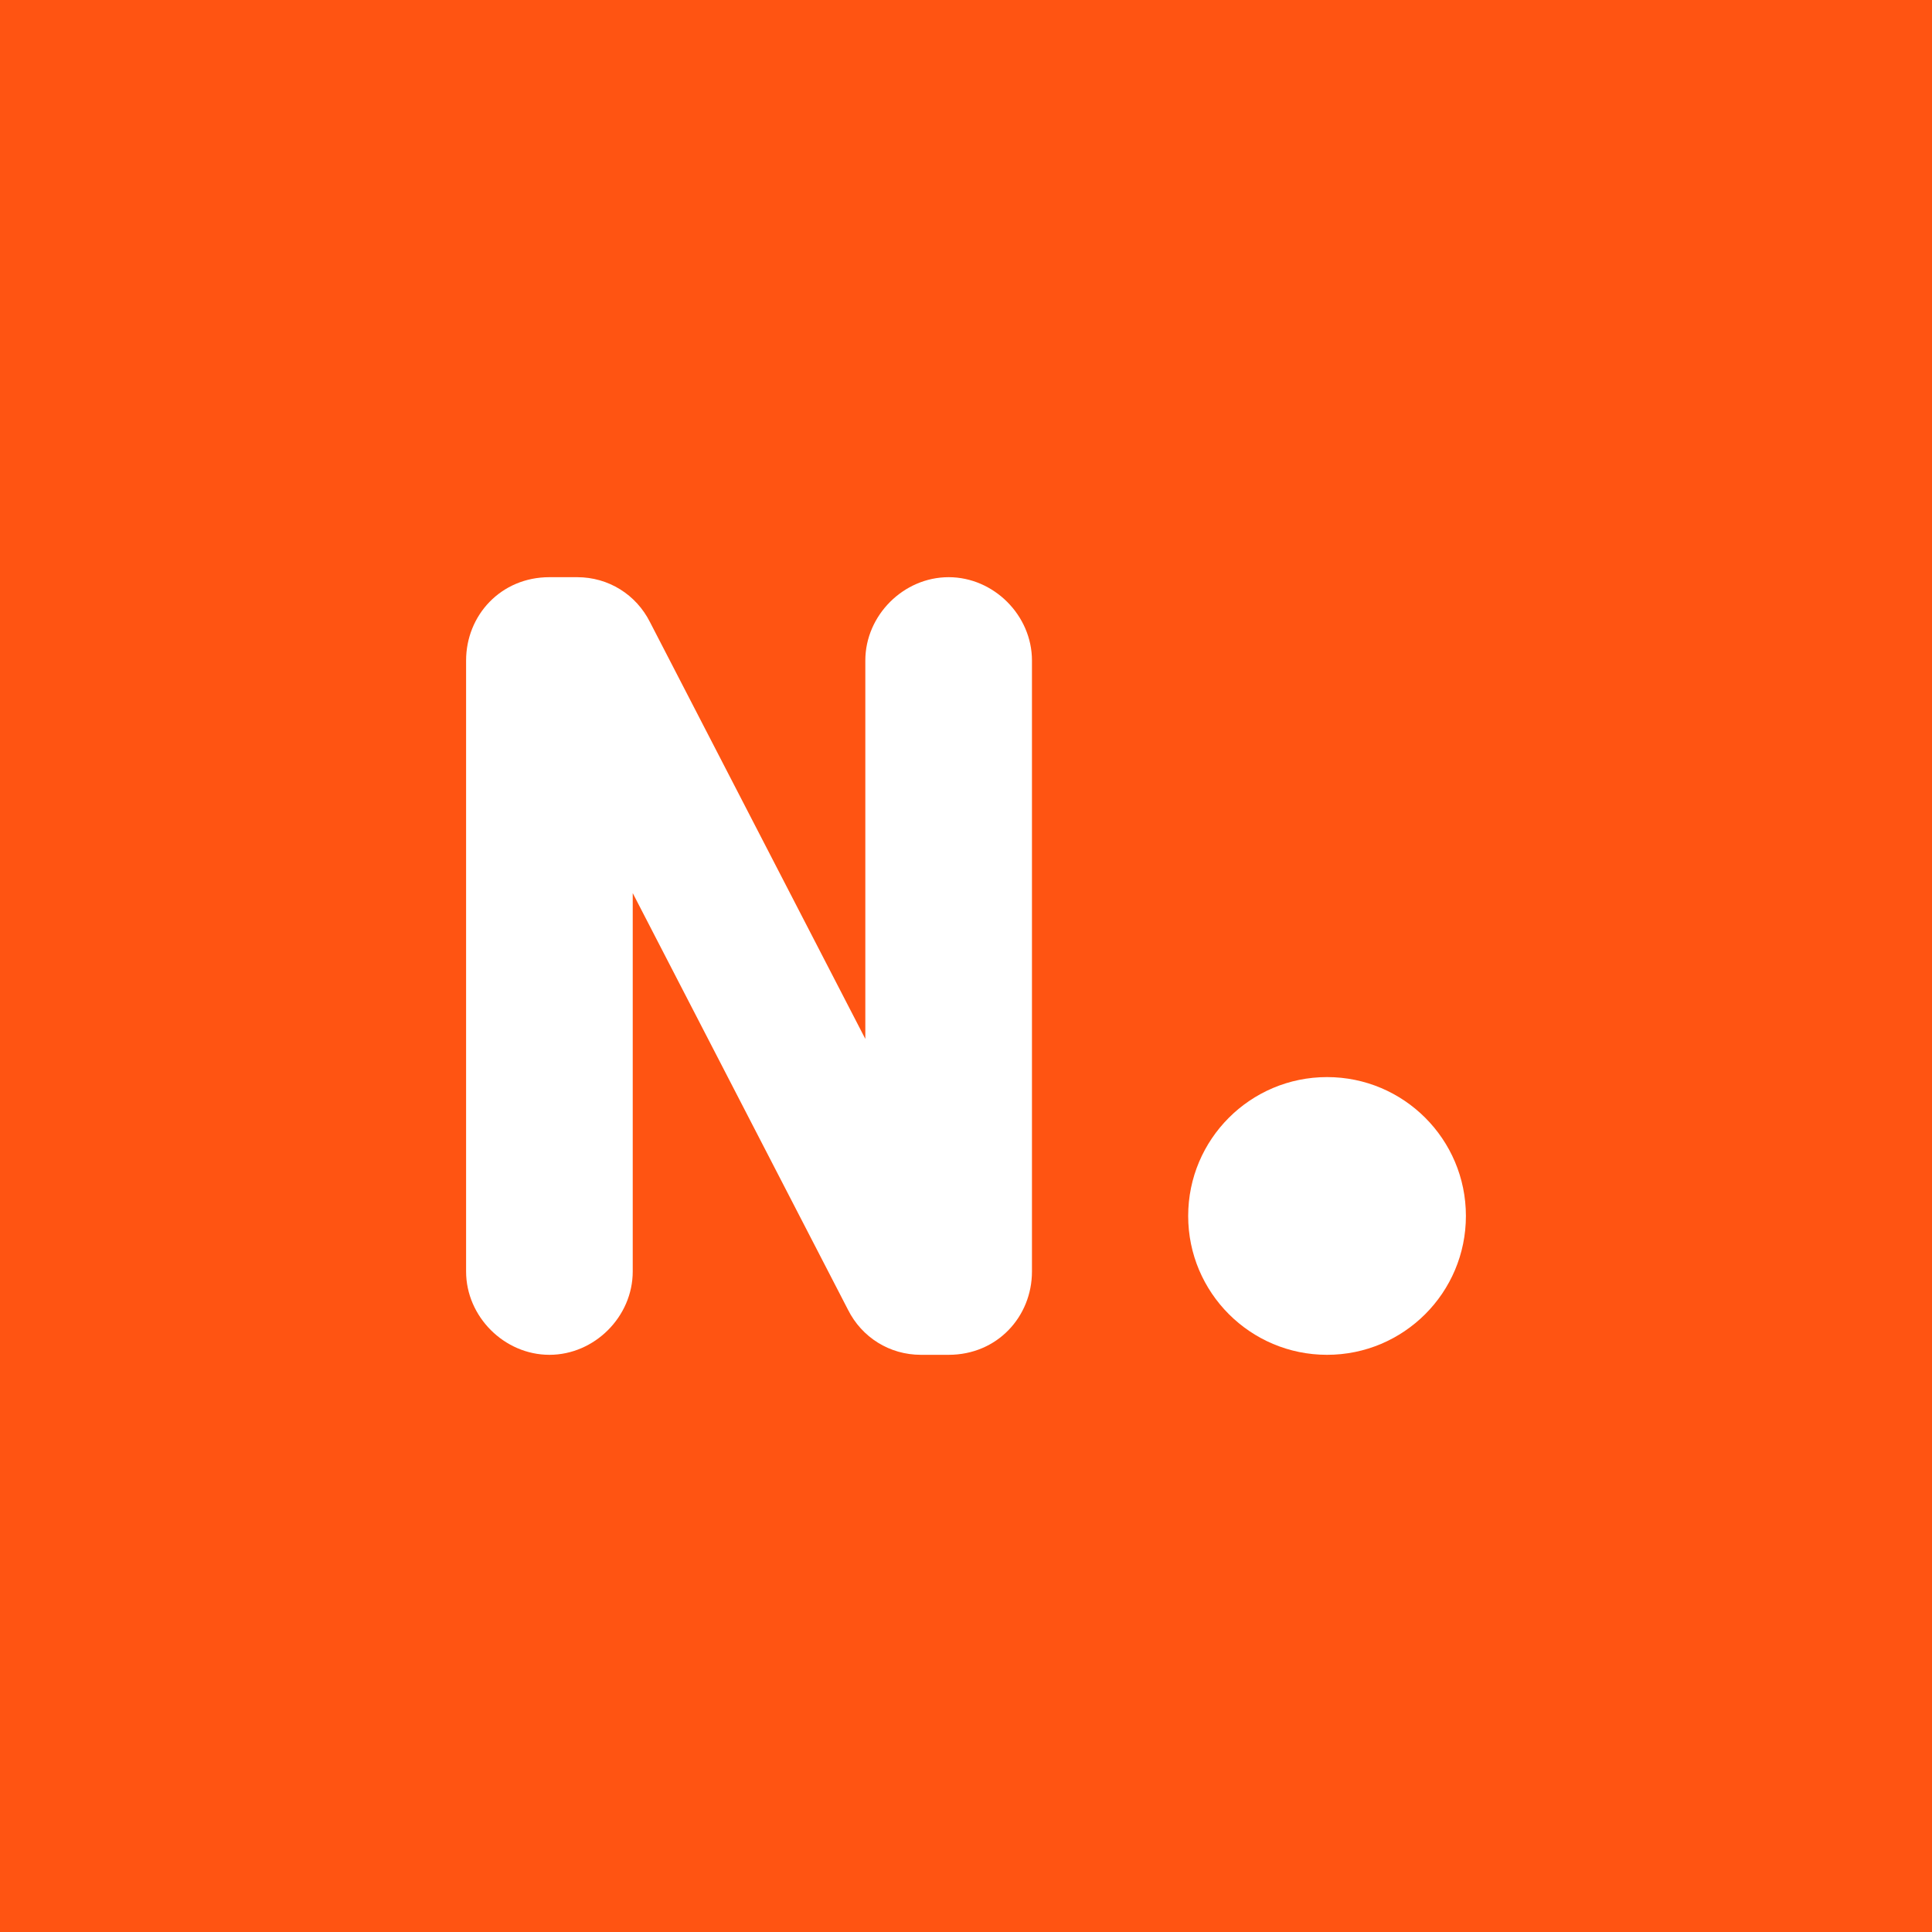
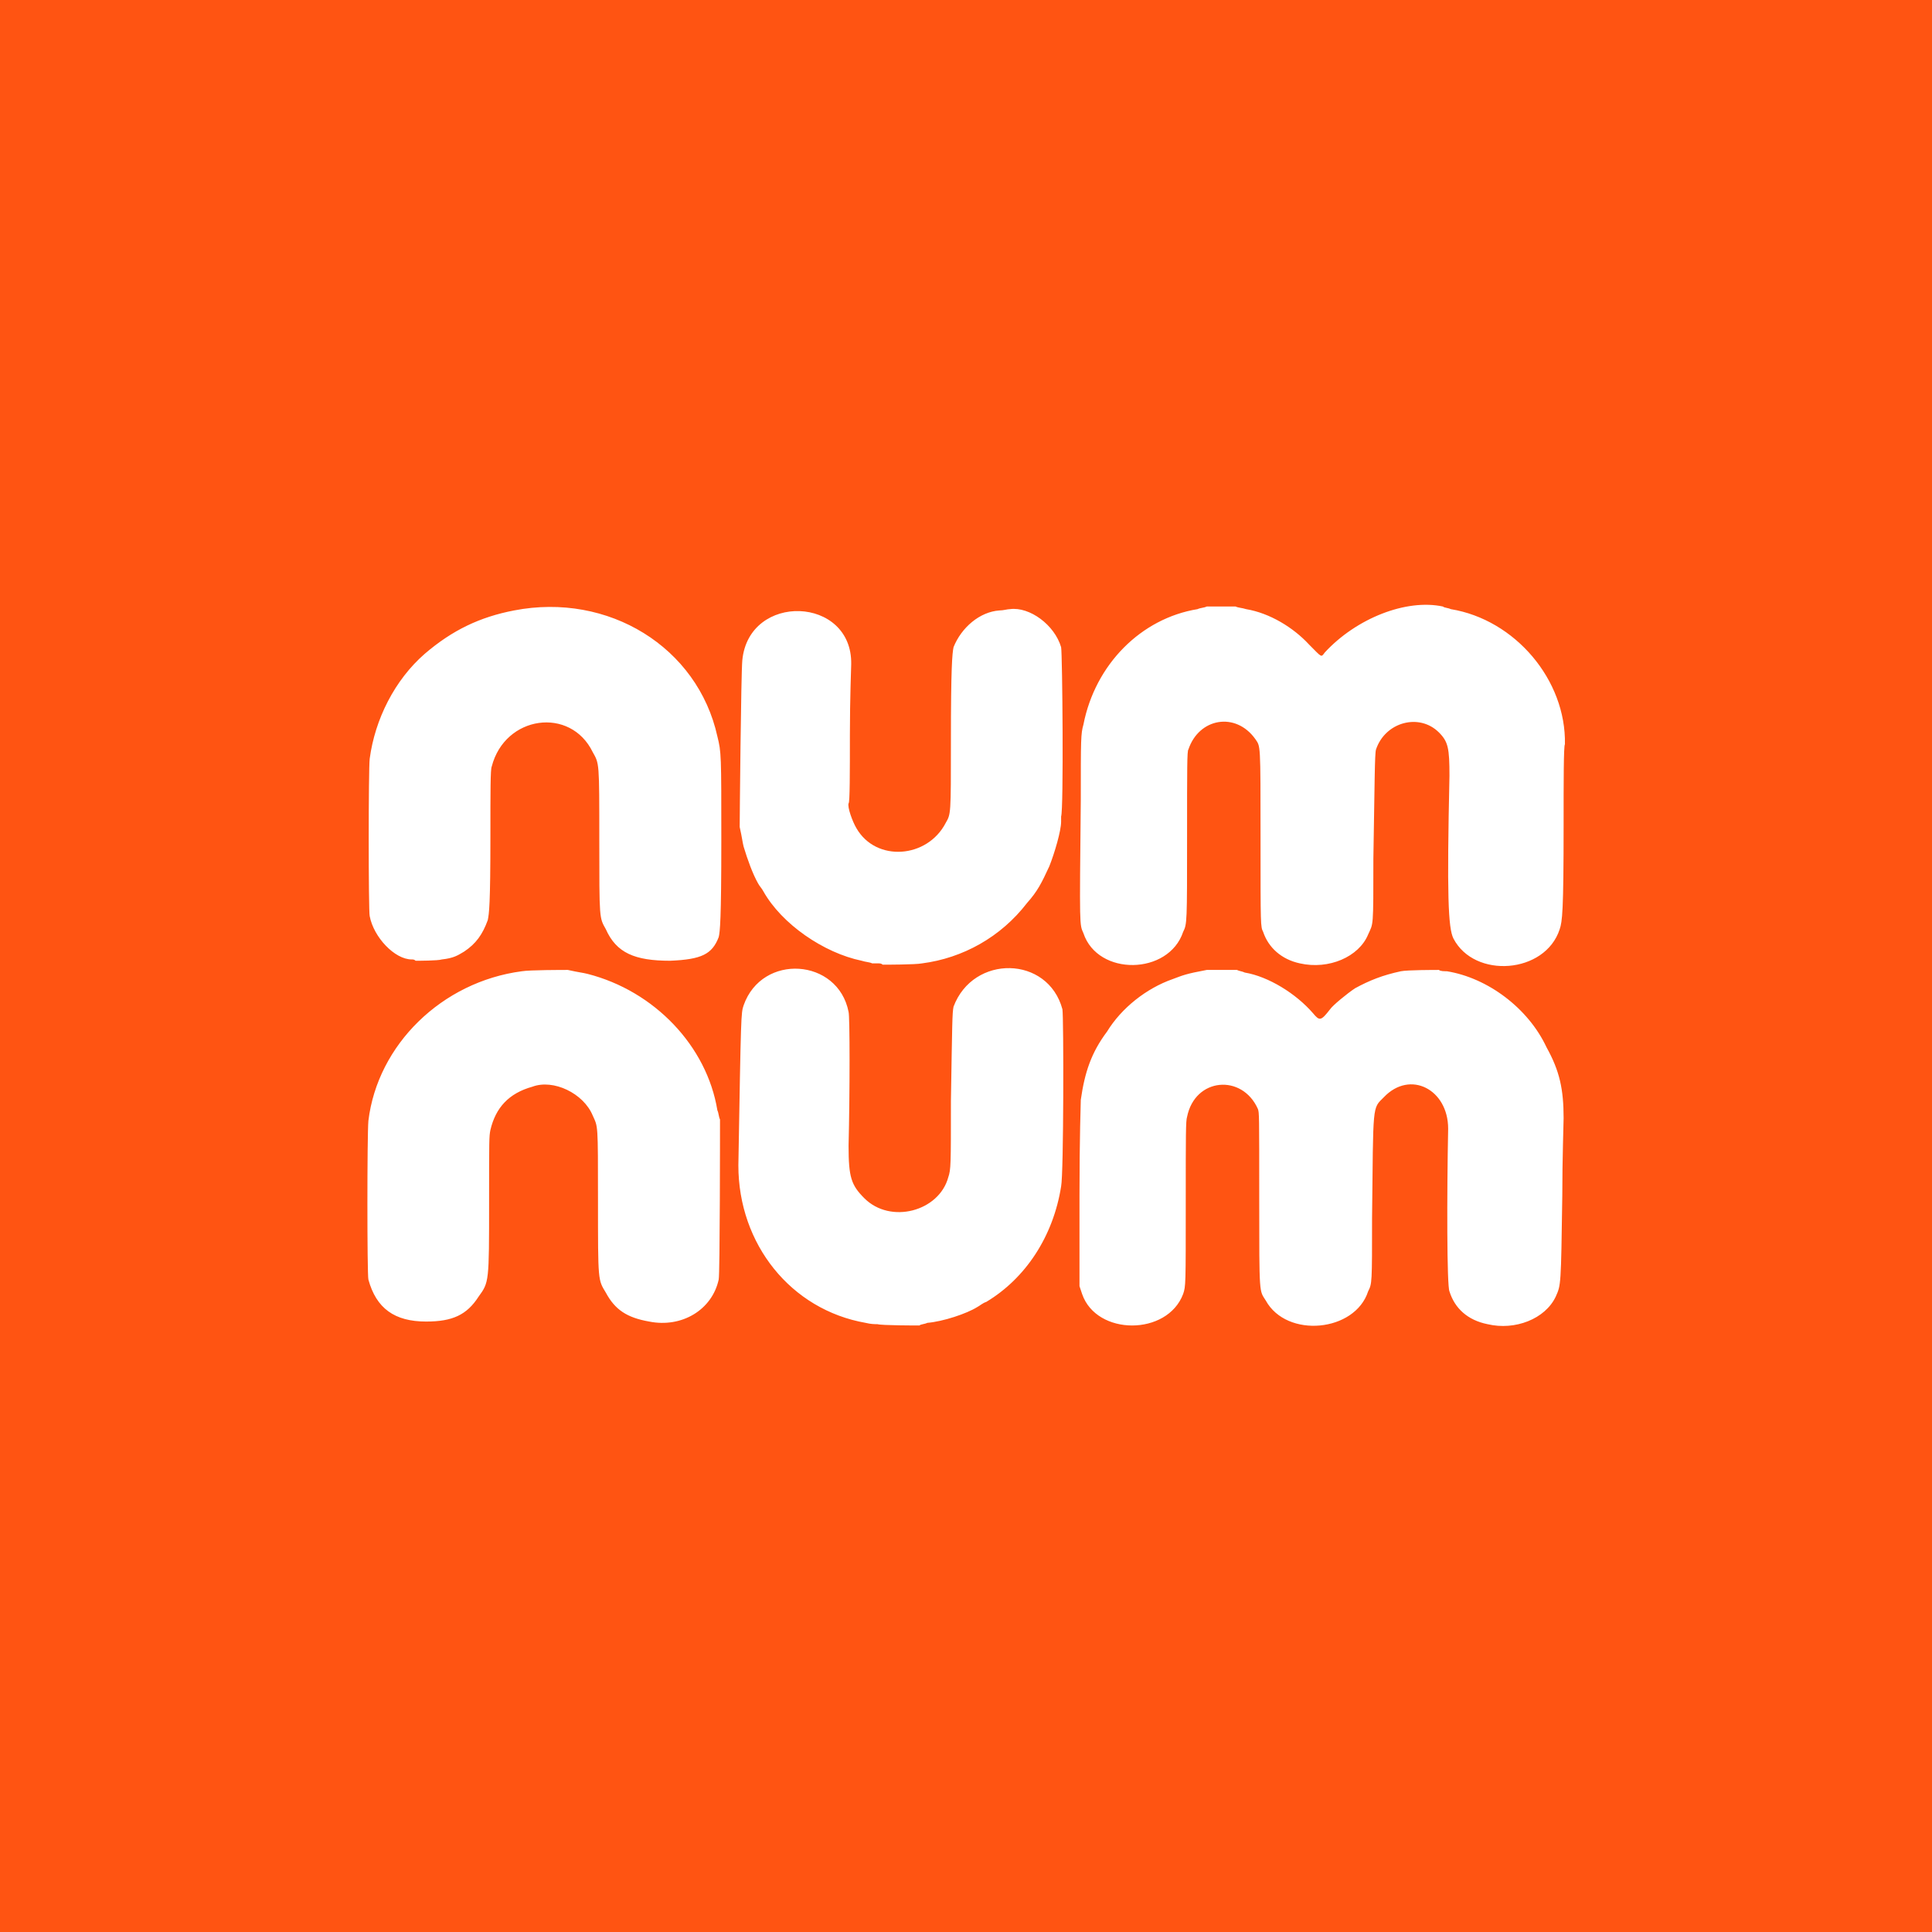
<svg xmlns="http://www.w3.org/2000/svg" viewBox="0 0 512 512">
-   <rect width="512" height="512" fill="#ff5412" />
-   <g transform="translate(256 256) scale(0.92) translate(-272 -264)">
-     <path d="M128 352V176c0-13 10-24 24-24h8c9 0 17 5 21 13l62 120V176c0-13 11-24 24-24s24 11 24 24v176c0 13-10 24-24 24h-8c-9 0-17-5-21-13l-62-120v109c0 13-11 24-24 24s-24-11-24-24z" fill="#fff" />
-     <circle cx="376" cy="336" r="40" fill="#fff" />
-   </g>
+   <rect width="512" height="512" rx="0" fill="#ff5412" />
+   <path fill="#fff" transform="translate(97.28 160.7332) scale(0.3476889)" d="M389 547C387 547 384 547 380 546C323 536 283 486 283 426C285 310 285 310 287 304C301 264 359 268 367 309C368 312 368 371 367 411C367 435 369 441 379 451C399 471 436 461 443 435C445 429 445 426 445 377C446 317 446 310 447 305C462 265 519 266 530 307C531 313 531 432 529 442C523 480 502 512 472 530C469 531 467 533 465 534C457 539 439 545 427 546C425 547 422 547 421 548C419 548 392 548 389 547ZM854 547C839 544 829 535 825 522C823 518 823 448 824 398C824 368 795 353 775 374C766 383 767 378 766 466C766 516 766 516 763 522C753 553 701 558 685 529C680 521 680 526 680 452C680 386 680 386 679 383C667 356 631 359 625 389C624 392 624 402 624 454C624 518 624 518 622 524C610 556 556 556 545 524L543 518L543 449C543 404 544 378 544 376C547 355 552 340 564 324C575 306 594 291 614 284C622 281 624 280 640 277C643 277 660 277 663 277C665 278 667 278 669 279C687 282 708 295 721 310C726 316 727 316 734 307C736 304 747 295 753 291C764 285 774 281 788 278C793 277 814 277 817 277C818 278 821 278 823 278C854 283 885 306 899 336C909 354 912 368 912 390C912 394 911 421 911 449C910 518 910 517 906 526C898 543 875 552 854 547ZM215 545C198 542 189 536 182 523C176 513 176 515 176 453C176 393 176 397 172 388C165 371 142 360 126 366C108 371 98 382 94 399C93 404 93 406 93 454C93 515 93 515 85 526C76 540 65 545 45 545C21 545 7 535 1 513C-0 509 -0 403 1 392C8 334 57 286 118 278C124 277 149 277 153 277C162 279 164 279 168 280C219 293 259 335 267 384C268 386 268 389 269 391C269 396 269 509 268 513C263 536 240 550 215 545ZM393 273C392 272 391 272 389 272C388 272 386 272 385 272C383 271 380 271 377 270C348 264 316 242 302 217C301 215 299 213 298 211C294 204 290 193 287 183C286 179 286 177 284 168C284 163 285 52 286 41C291 -11 370 -8 369 44C369 46 368 70 368 98C368 126 368 150 367 150C366 153 370 164 373 169C388 195 427 192 441 165C445 158 445 159 445 103C445 46 446 36 447 31C453 16 467 4 482 3C485 3 488 2 490 2C505 0 524 14 529 31C530 36 531 155 529 160C529 161 529 163 529 164C529 171 524 188 520 198C514 211 511 217 503 226C483 252 454 268 423 272C418 273 395 273 393 273ZM711 272C697 269 687 260 683 248C681 244 681 244 681 177C681 103 681 107 677 101C662 80 634 85 626 109C625 110 625 123 625 175C625 241 625 242 622 248C611 281 557 282 546 249C543 242 543 246 544 147C544 101 544 97 546 90C555 44 590 9 633 2C635 1 638 1 640 0C643 -0 659 -0 662 0C664 1 667 1 670 2C688 5 706 16 718 29C728 39 727 39 730 35C754 9 792 -6 820 0C821 1 824 1 826 2C875 10 914 56 913 105C912 106 912 134 912 166C912 233 911 240 909 246C898 280 844 284 828 253C824 245 823 220 825 129C825 108 824 103 817 96C802 81 776 88 769 109C768 112 768 135 767 192C767 246 767 241 763 250C756 267 733 277 711 272ZM37 270C36 269 35 269 34 269C21 269 5 252 2 236C1 233 1 123 2 116C6 86 21 56 44 36C65 18 86 8 112 3C184 -11 252 31 267 99C270 111 270 113 270 178C270 239 269 248 268 252C263 265 255 269 231 270C204 270 190 264 182 246C177 237 177 239 177 178C177 118 177 120 172 111C155 76 105 83 95 122C94 124 94 141 94 174C94 228 93 234 92 239C88 250 83 257 74 263C69 266 66 268 57 269C54 270 39 270 37 270Z" />
</svg>
